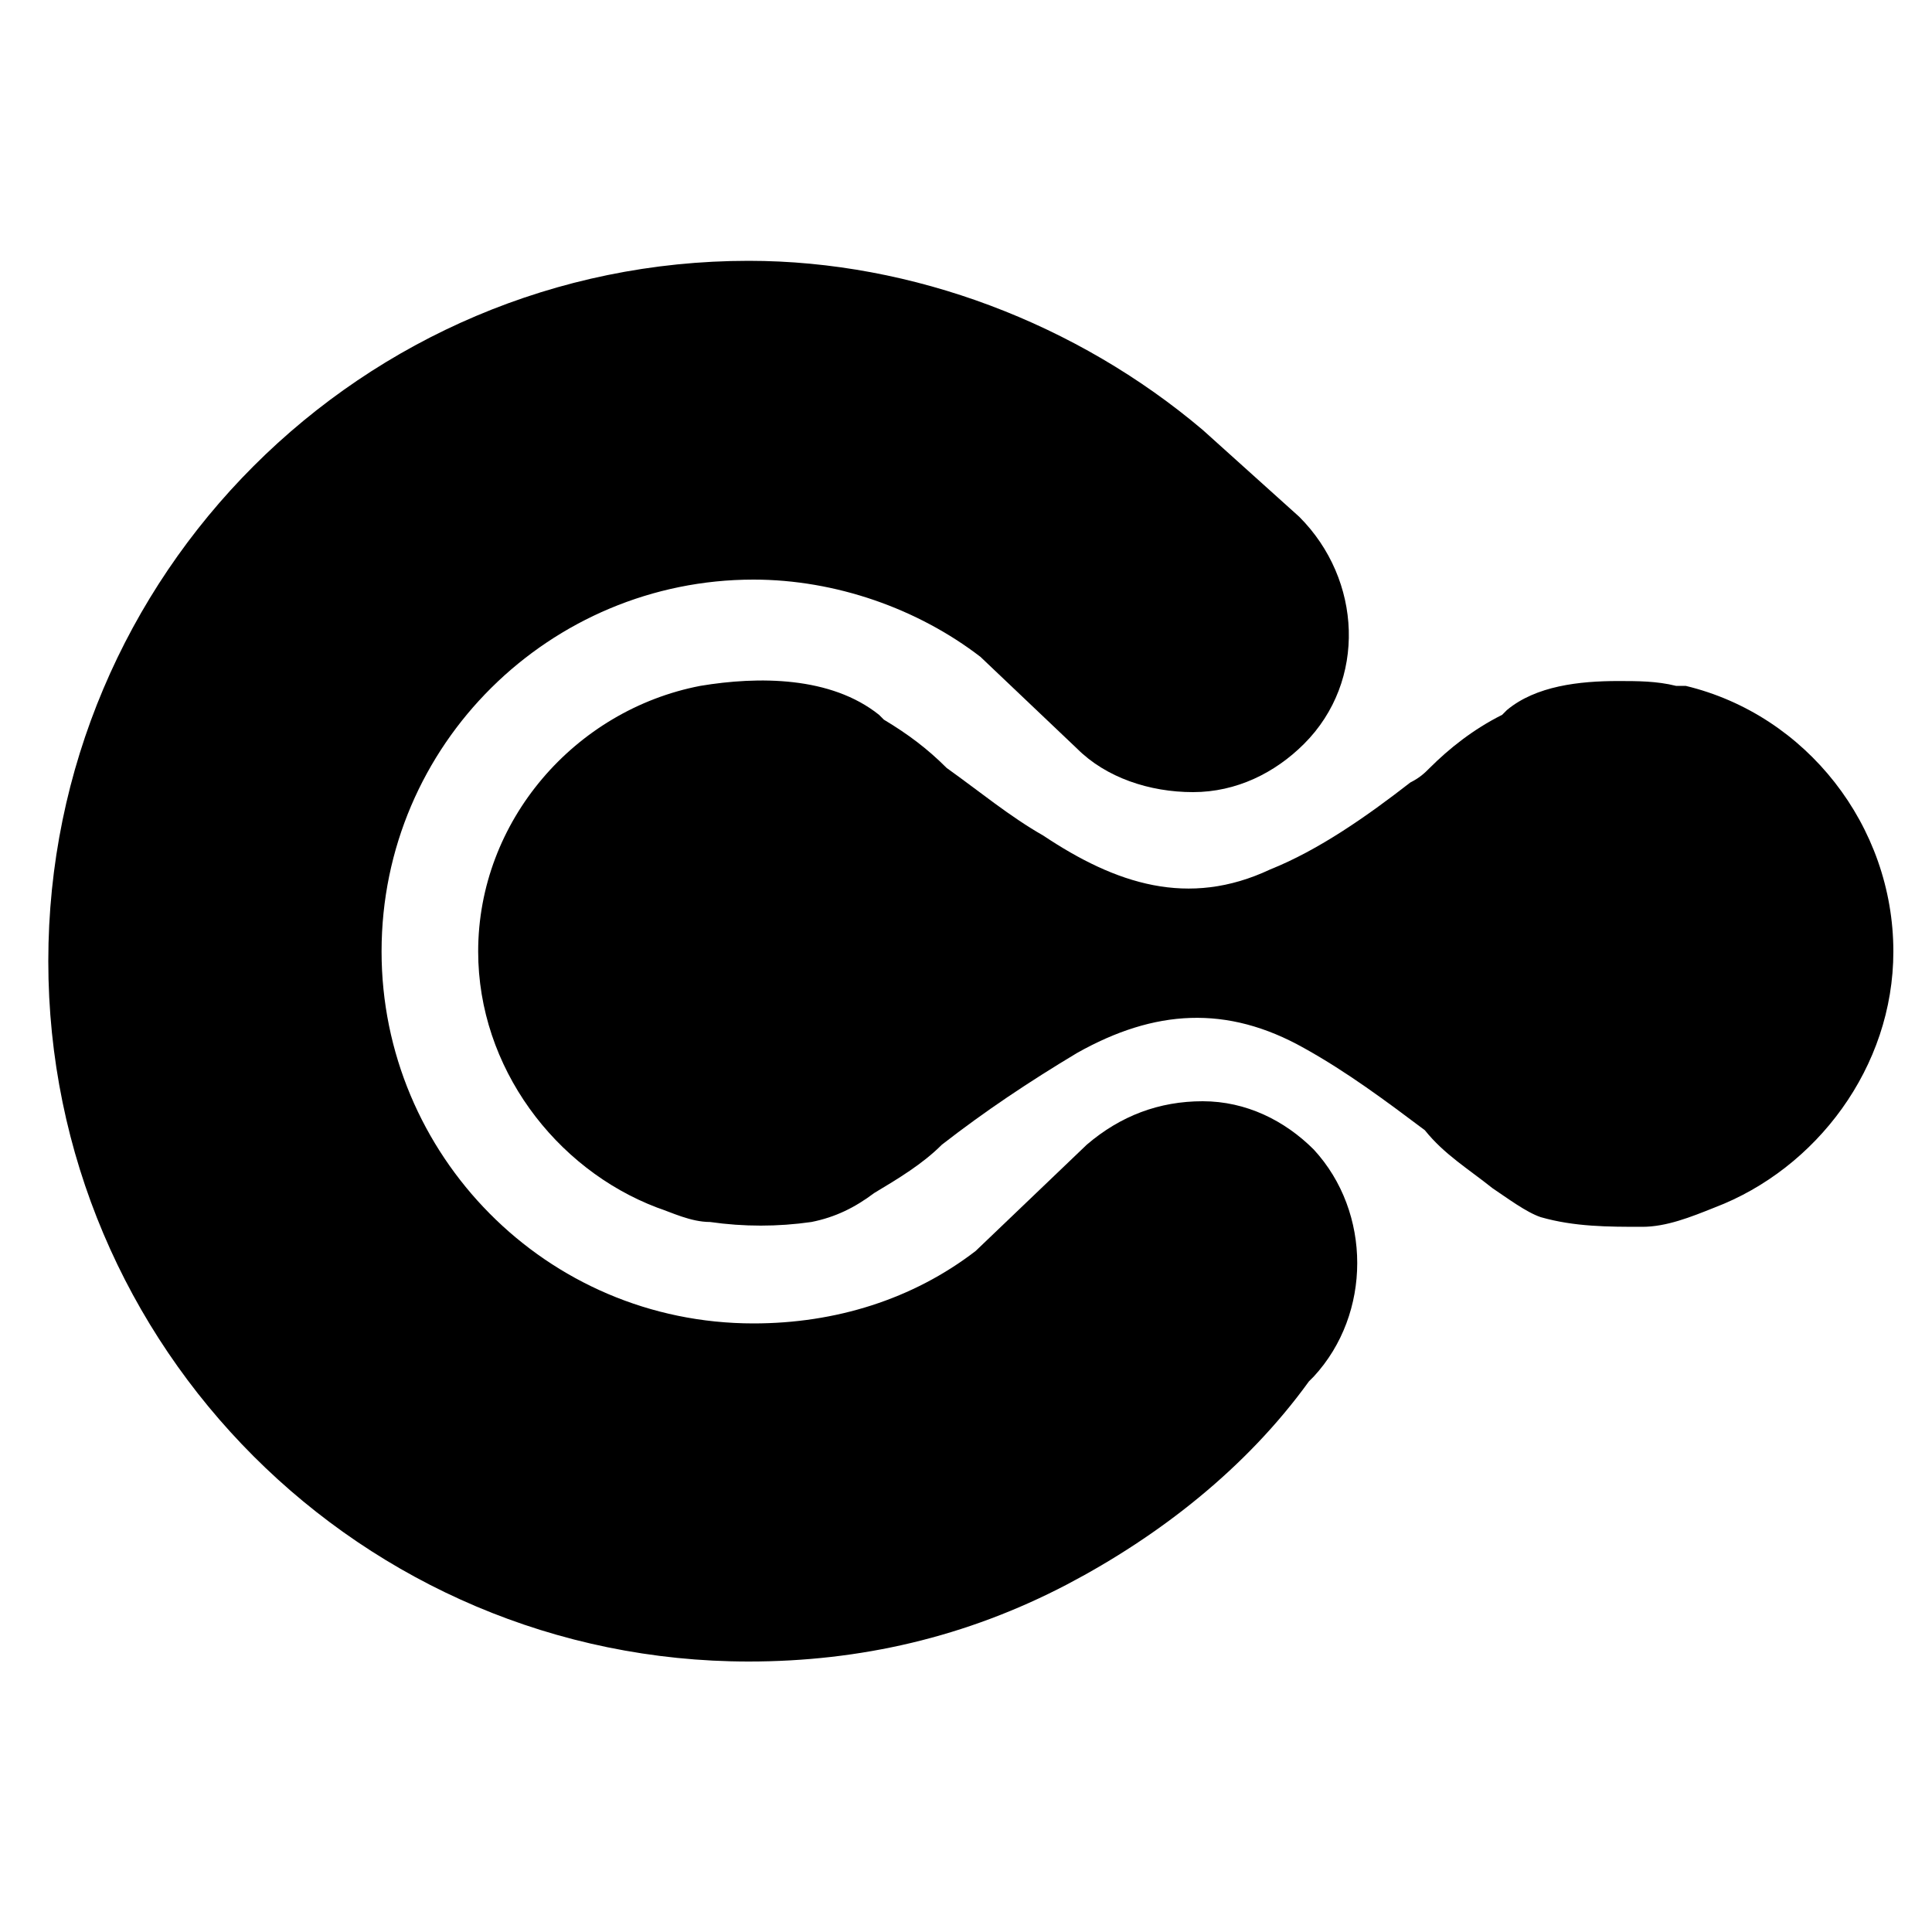
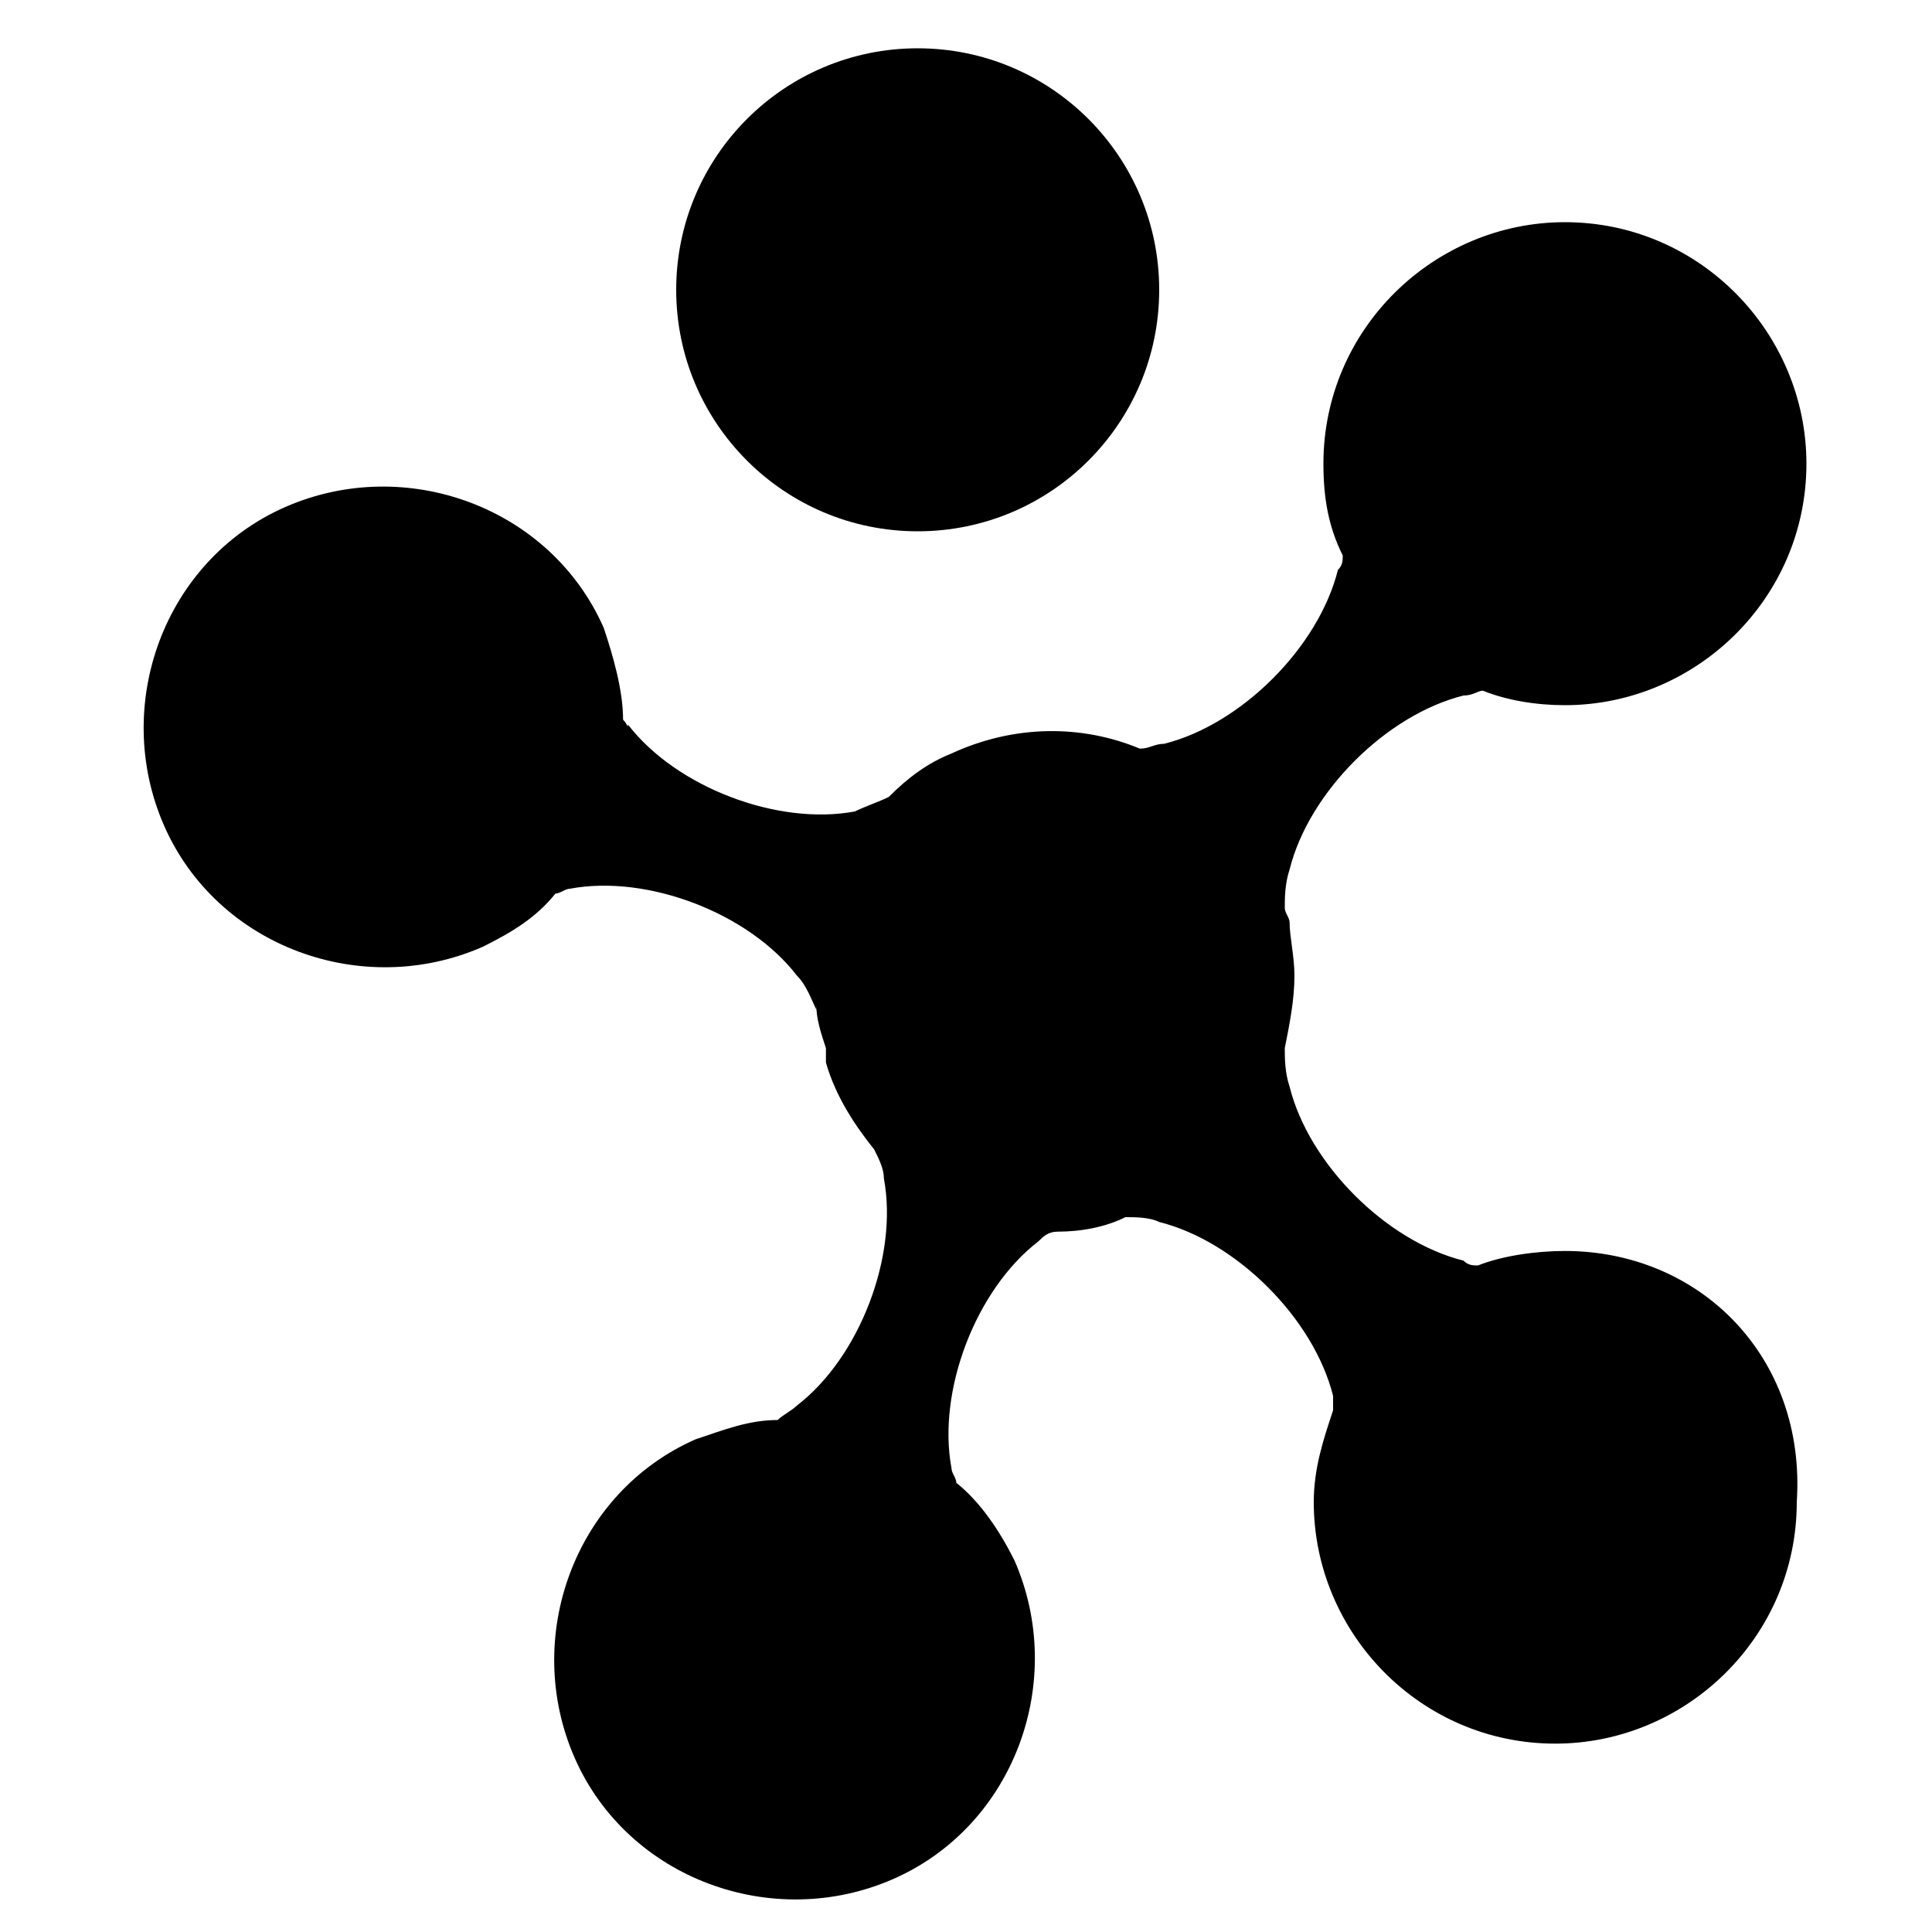
<svg xmlns="http://www.w3.org/2000/svg" version="1.1" id="Layer_1" x="0px" y="0px" viewBox="0 0 40 40" style="enable-background:new 0 0 40 40;" xml:space="preserve">
-   <path d="M27.2,23.8L27.2,23.8c-0.6-0.6-1.4-1-2.3-1c-0.9,0-1.7,0.3-2.4,0.9l-2.3,2.2c-1.3,1-2.9,1.5-4.6,1.5c-4.3,0-7.7-3.5-7.7-7.7  c0-4.3,3.5-7.7,7.7-7.7c1.7,0,3.4,0.6,4.7,1.6l2,1.9c0.6,0.6,1.5,0.9,2.4,0.9c0.9,0,1.7-0.4,2.3-1c1.3-1.3,1.2-3.4-0.1-4.7l-2-1.8  l0,0c-2.6-2.2-6-3.5-9.4-3.5c-8,0-14.5,6.5-14.5,14.5c0,8,6.5,14.5,14.5,14.5c2.3,0,4.5-0.5,6.6-1.6c1.9-1,3.7-2.4,5-4.2l0.1-0.1  C28.4,27.2,28.4,25.1,27.2,23.8z" />
-   <path d="M39.2,19.7c0-2.6-1.8-4.9-4.3-5.5c-0.1,0-0.1,0-0.2,0c0,0,0,0,0,0c-0.4-0.1-0.8-0.1-1.2-0.1c-0.8,0-1.7,0.1-2.3,0.6  c0,0-0.1,0.1-0.1,0.1c-0.6,0.3-1.1,0.7-1.5,1.1c-0.1,0.1-0.2,0.2-0.4,0.3c-0.9,0.7-1.9,1.4-2.9,1.8c-1.7,0.8-3.2,0.3-4.7-0.7  c-0.7-0.4-1.3-0.9-2-1.4c-0.4-0.4-0.8-0.7-1.3-1c0,0-0.1-0.1-0.1-0.1c-1-0.8-2.5-0.8-3.7-0.6c-2.6,0.5-4.6,2.8-4.6,5.5  c0,2.4,1.6,4.5,3.7,5.3c0.3,0.1,0.7,0.3,1.1,0.3c0.7,0.1,1.4,0.1,2.1,0c0.5-0.1,0.9-0.3,1.3-0.6c0.5-0.3,1-0.6,1.4-1  c0.9-0.7,1.8-1.3,2.8-1.9c1.6-0.9,3.1-1,4.7-0.1c0.9,0.5,1.7,1.1,2.5,1.7c0.4,0.5,0.9,0.8,1.4,1.2c0.3,0.2,0.7,0.5,1,0.6  c0.7,0.2,1.4,0.2,2.1,0.2c0.5,0,1-0.2,1.5-0.4C37.6,24.2,39.2,22.1,39.2,19.7z" />
+   <g>
+     <circle cx="19" cy="6" r="5" />
+     <path d="M32.4,25.9c-0.6,0-1.3,0.1-1.8,0.3c-0.1,0-0.2,0-0.3-0.1c-1.6-0.4-3.2-2-3.6-3.6c-0.1-0.3-0.1-0.6-0.1-0.8   c0.1-0.5,0.2-1,0.2-1.5c0-0.4-0.1-0.8-0.1-1.1c0,0,0,0,0,0c0-0.1-0.1-0.2-0.1-0.3c0-0.2,0-0.5,0.1-0.8c0.4-1.6,2-3.2,3.6-3.6   c0.2,0,0.3-0.1,0.4-0.1c0.5,0.2,1.1,0.3,1.7,0.3c2.7,0,5-2.2,5-5c0-2.7-2.2-5-5-5c-2.7,0-5,2.2-5,5c0,0.7,0.1,1.3,0.4,1.9   c0,0.1,0,0.2-0.1,0.3c-0.4,1.6-2,3.2-3.6,3.6c-0.2,0-0.3,0.1-0.5,0.1c-1.2-0.5-2.6-0.5-3.9,0.1c-0.5,0.2-0.9,0.5-1.3,0.9   c-0.2,0.1-0.5,0.2-0.7,0.3c-1.6,0.3-3.7-0.5-4.7-1.8C13,15.1,13,15,12.9,14.9c0-0.6-0.2-1.3-0.4-1.9c-1.1-2.5-4.1-3.6-6.6-2.5   c-2.5,1.1-3.6,4.1-2.5,6.6c1.1,2.5,4.1,3.6,6.6,2.5c0.6-0.3,1.1-0.6,1.5-1.1c0.1,0,0.2-0.1,0.3-0.1c1.6-0.3,3.7,0.5,4.7,1.8   c0.2,0.2,0.3,0.5,0.4,0.7l0-0.1c0,0.3,0.1,0.6,0.2,0.9c0,0.1,0,0.1,0,0.2c0,0,0,0,0,0.1c0.2,0.7,0.6,1.3,1,1.8   c0.1,0.2,0.2,0.4,0.2,0.6c0.3,1.6-0.5,3.7-1.8,4.7c-0.1,0.1-0.3,0.2-0.4,0.3c-0.6,0-1.1,0.2-1.7,0.4c-2.5,1.1-3.6,4.1-2.5,6.6   c1.1,2.5,4.1,3.6,6.6,2.5c2.5-1.1,3.6-4.1,2.5-6.6c-0.3-0.6-0.7-1.2-1.2-1.6c0-0.1-0.1-0.2-0.1-0.3c-0.3-1.6,0.5-3.7,1.8-4.7   c0.1-0.1,0.2-0.2,0.4-0.2c0.5,0,1-0.1,1.4-0.3c0.2,0,0.5,0,0.7,0.1c1.6,0.4,3.2,2,3.6,3.6c0,0.1,0,0.2,0,0.3   c-0.2,0.6-0.4,1.2-0.4,1.9c0,2.7,2.2,5,5,5c2.7,0,5-2.2,5-5C37.4,28.1,35.2,25.9,32.4,25.9z" />
+   </g>
</svg>
